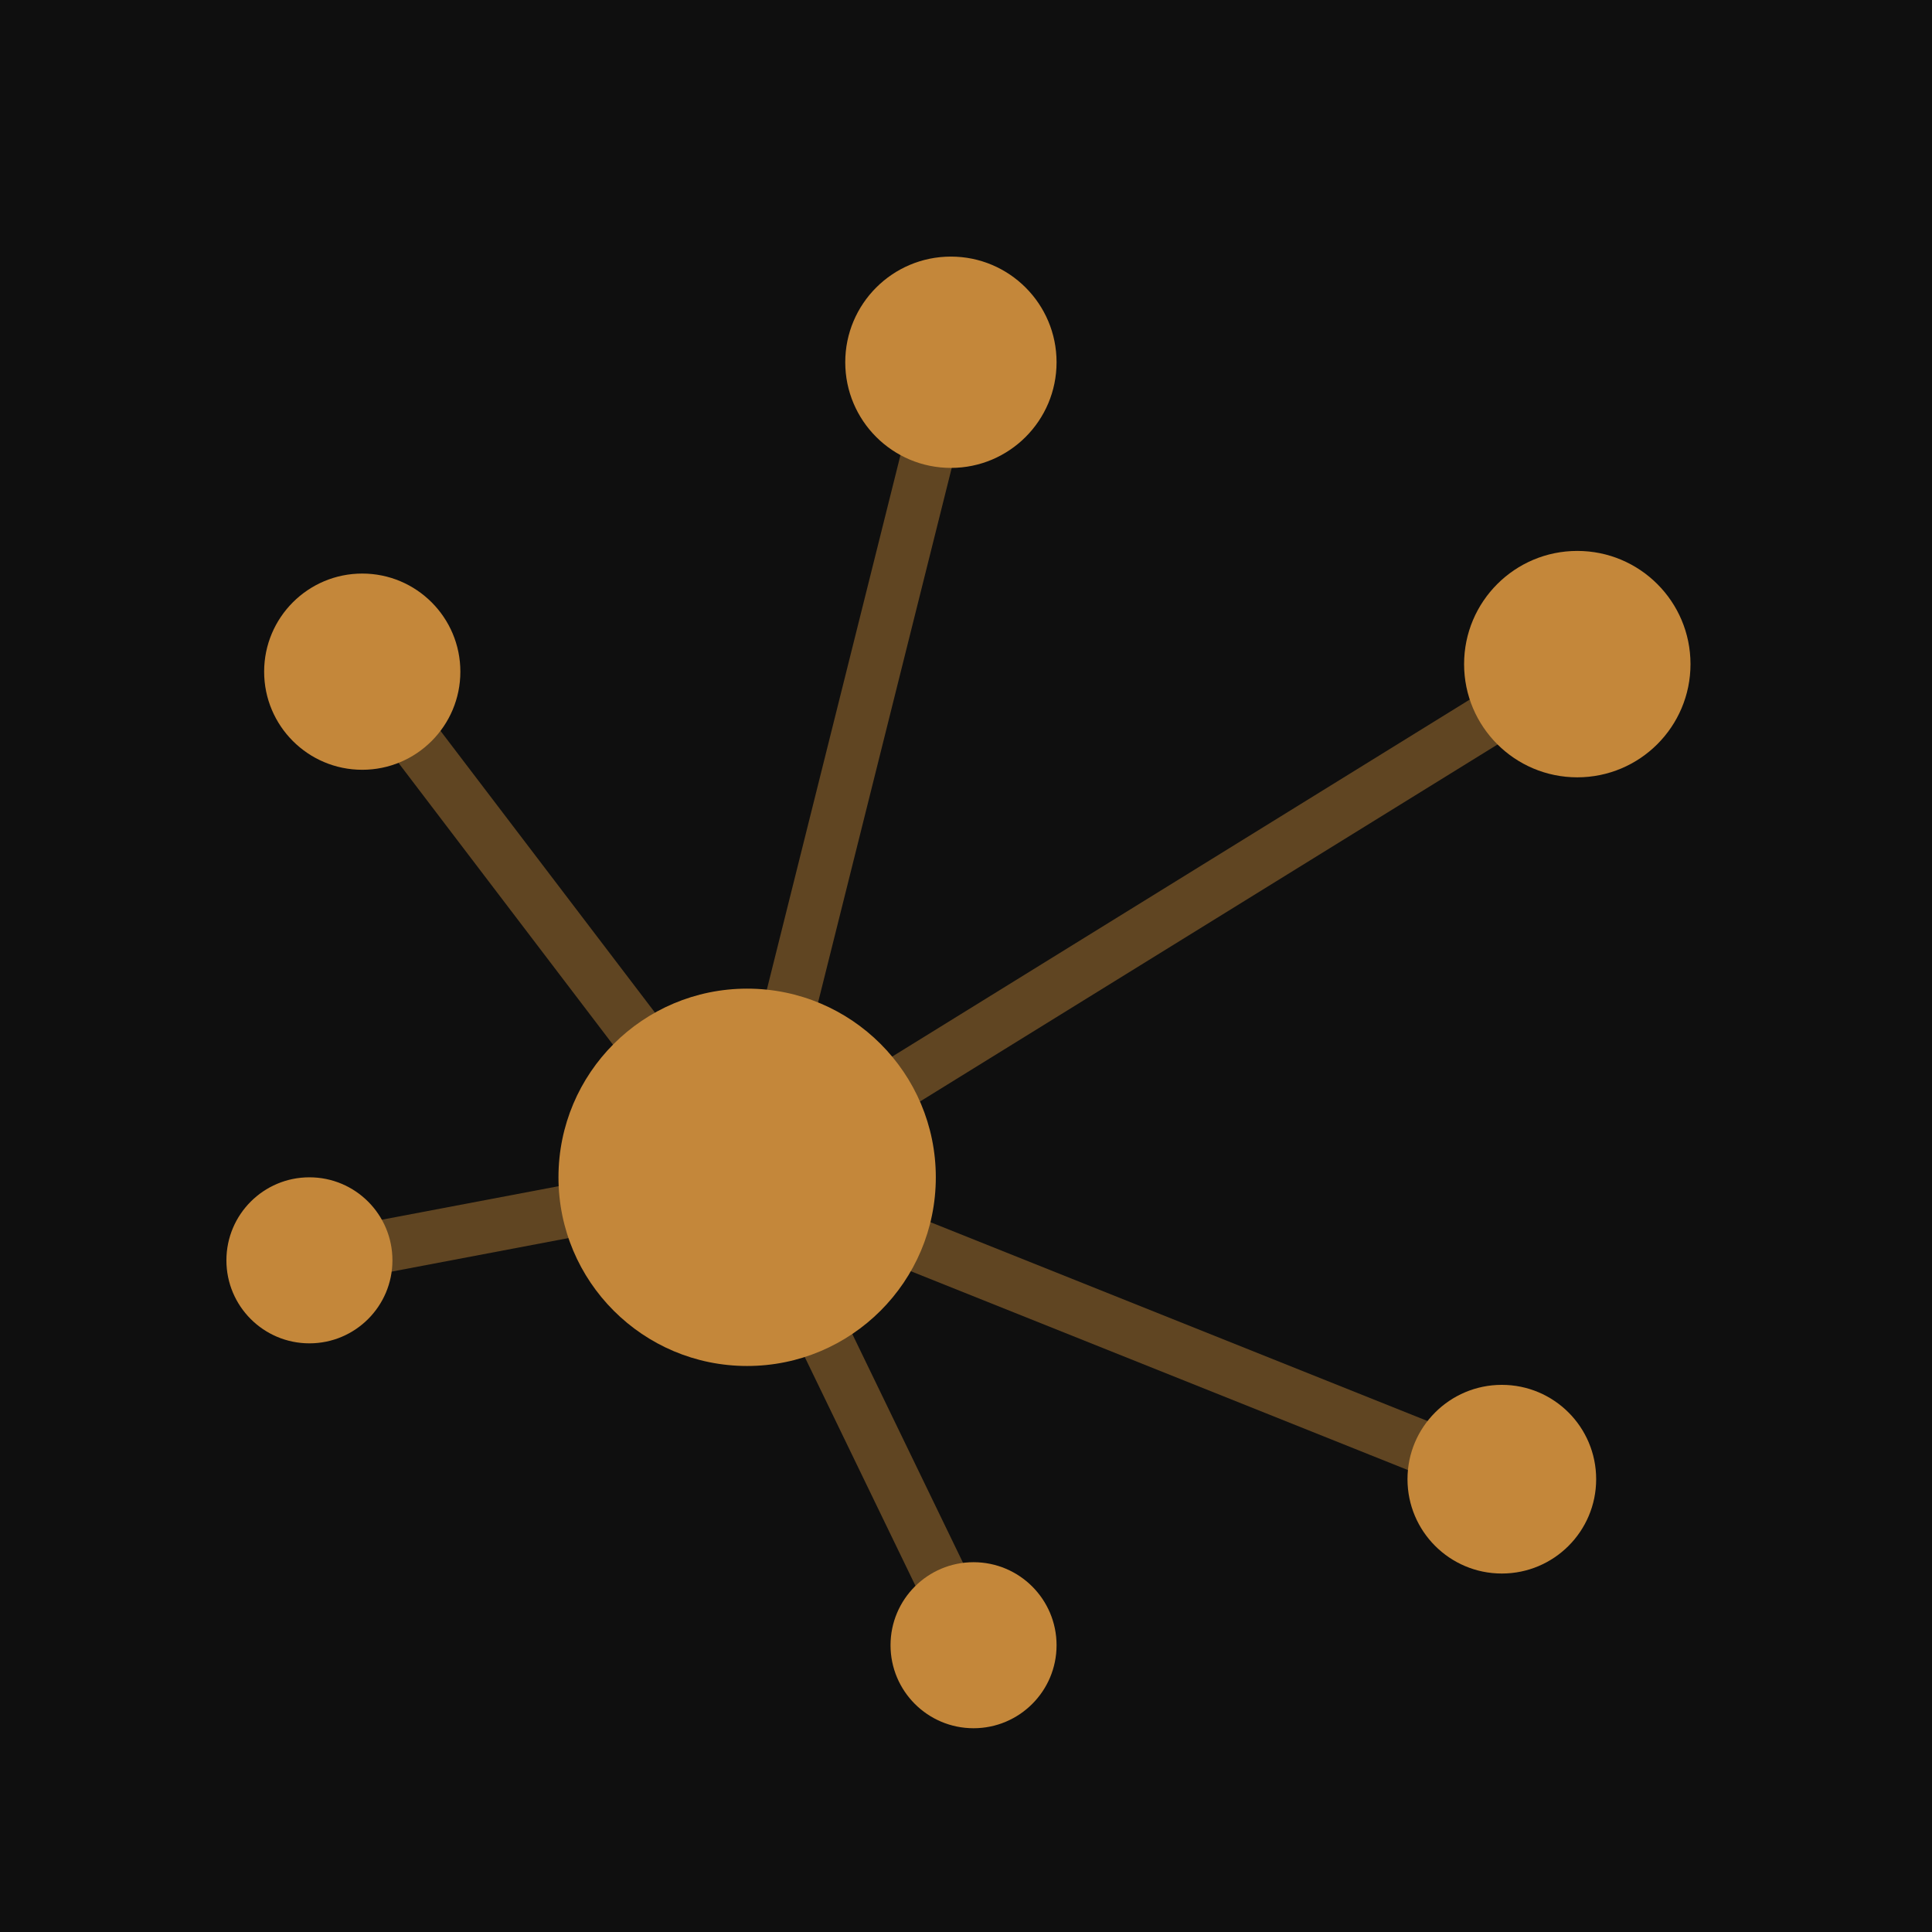
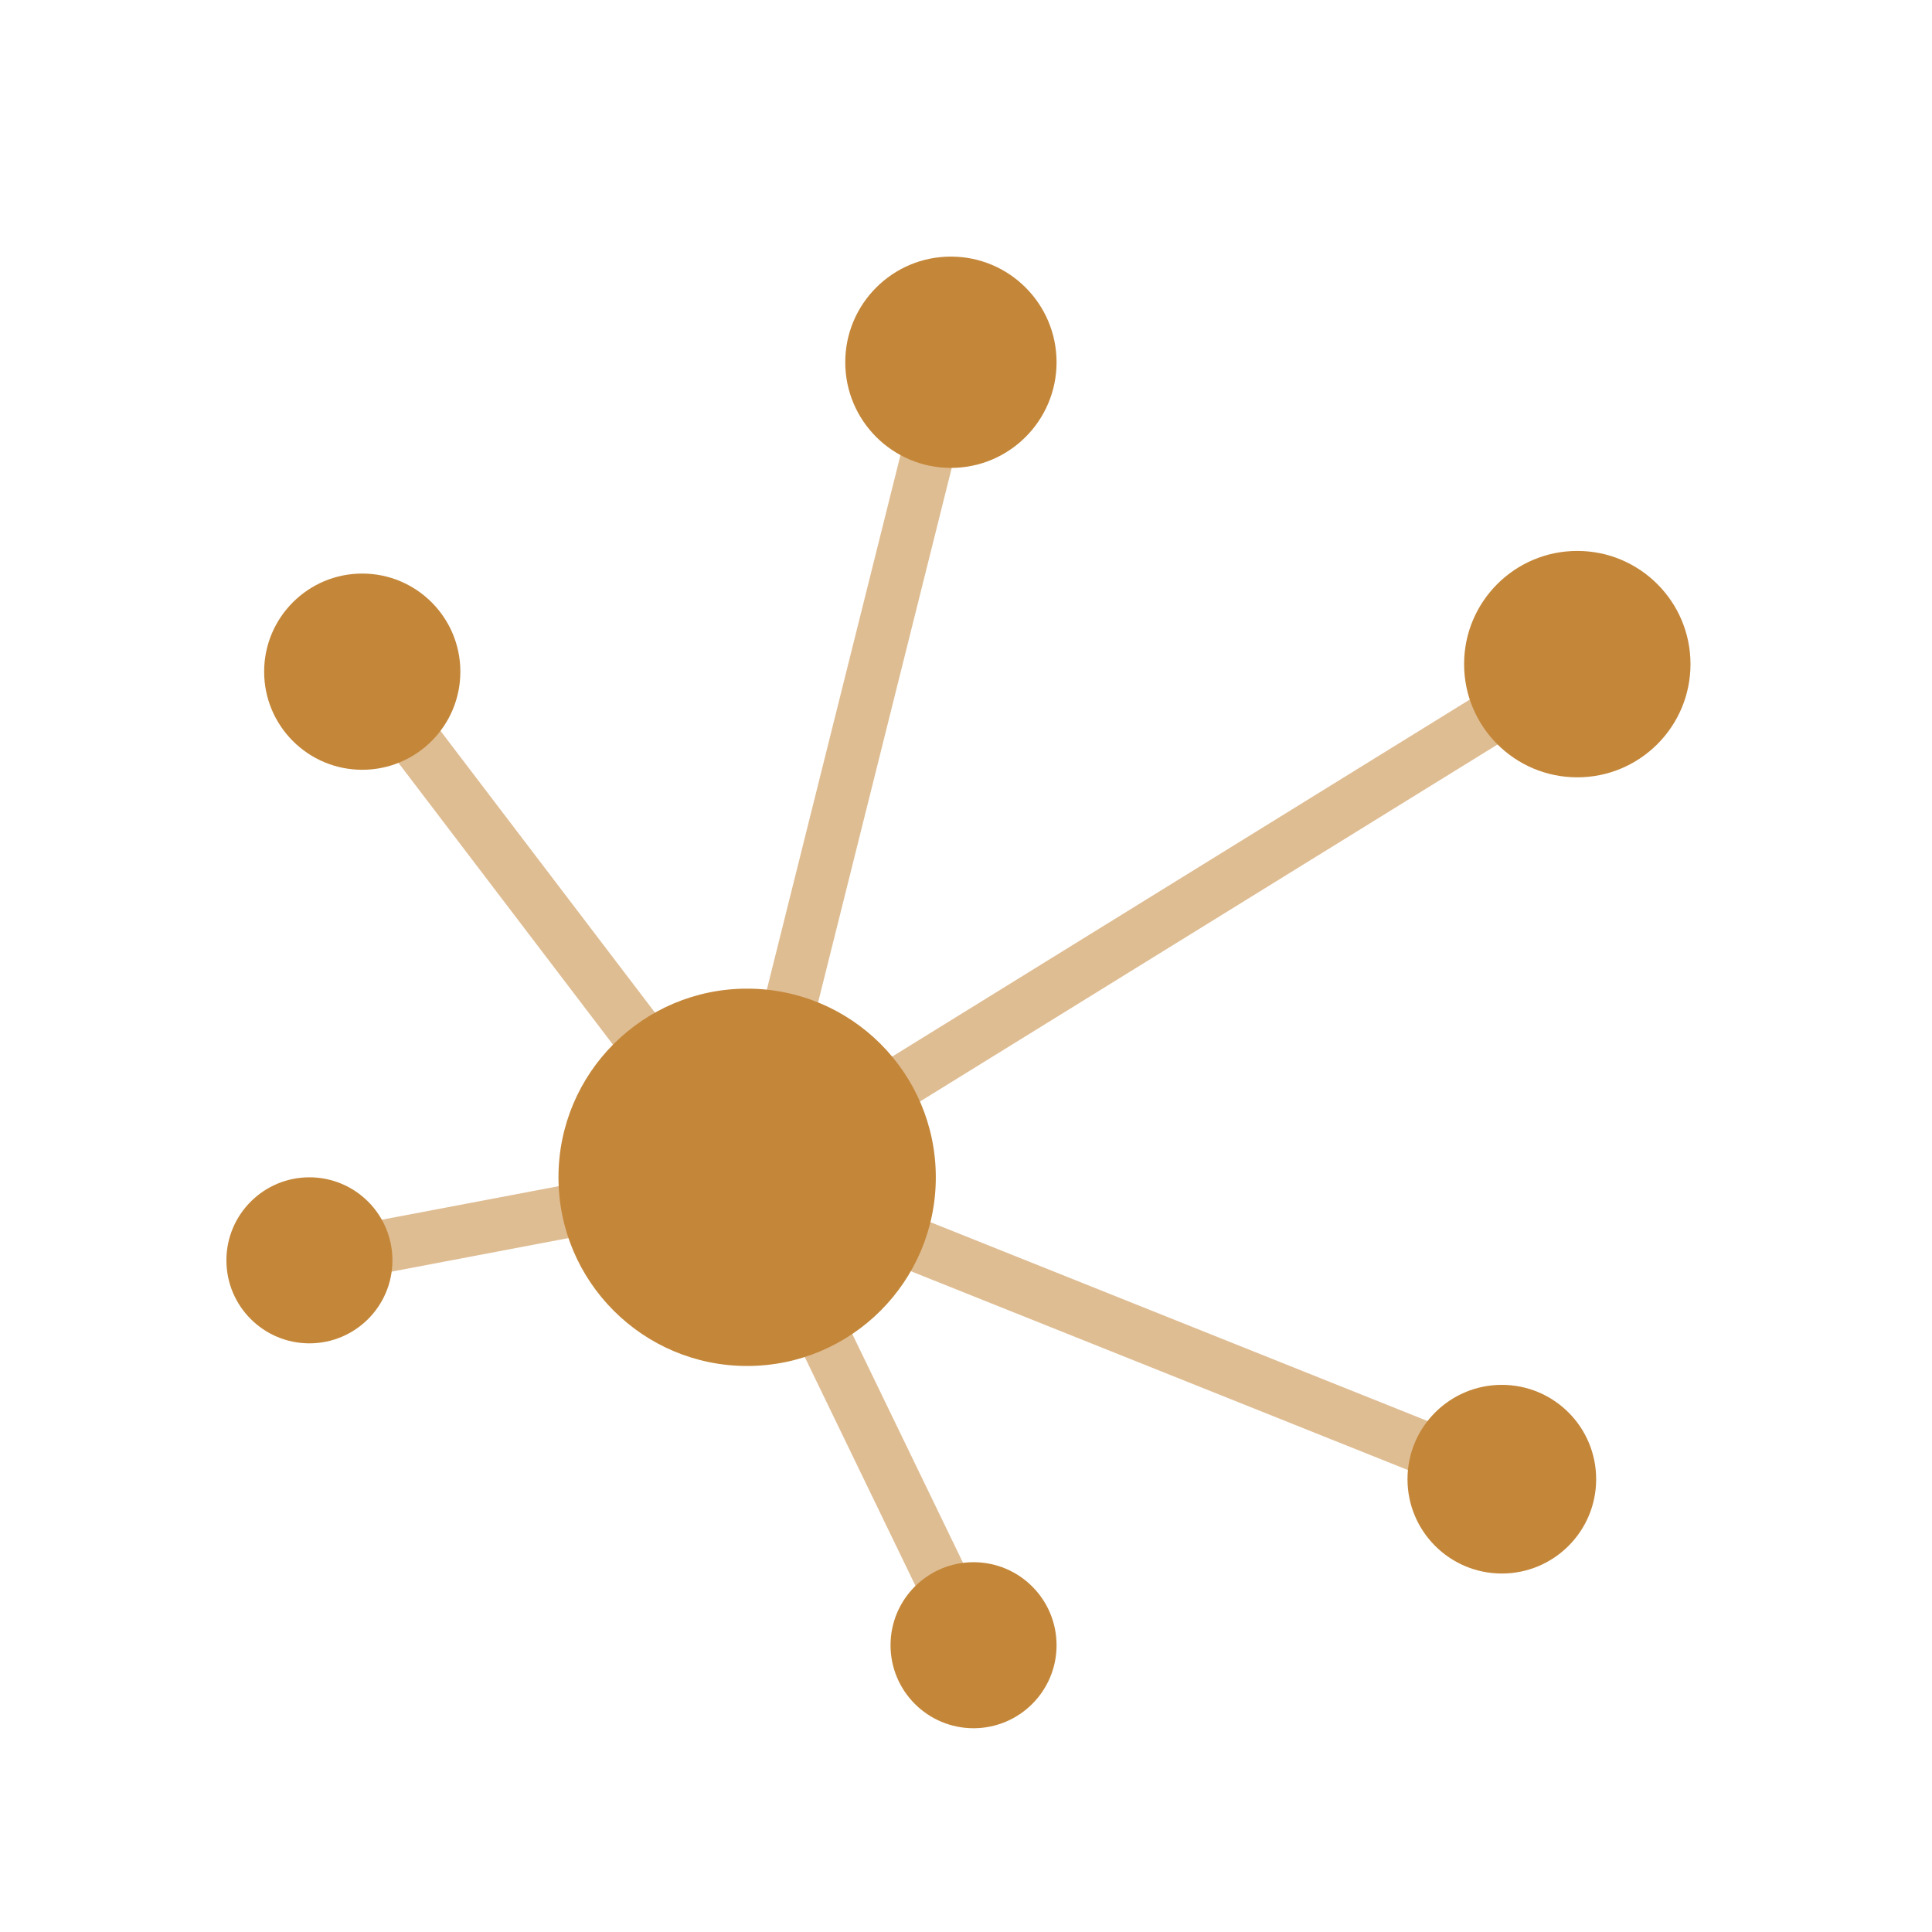
<svg xmlns="http://www.w3.org/2000/svg" viewBox="0 0 512 512">
-   <rect width="512" height="512" fill="#0F0F0F" />
-   <g stroke="#604522" stroke-width="14">
+   <g stroke="#C4873A" stroke-opacity="0.55" stroke-width="14">
    <line x1="198" y1="312" x2="96" y2="178" />
    <line x1="198" y1="312" x2="82" y2="334" />
    <line x1="198" y1="312" x2="252" y2="96" />
    <line x1="198" y1="312" x2="418" y2="176" />
    <line x1="198" y1="312" x2="398" y2="392" />
    <line x1="198" y1="312" x2="258" y2="436" />
  </g>
  <g fill="#C4873A">
    <circle cx="96" cy="178" r="26" />
    <circle cx="82" cy="334" r="22" />
    <circle cx="252" cy="96" r="28" />
    <circle cx="418" cy="176" r="30" />
    <circle cx="398" cy="392" r="25" />
    <circle cx="258" cy="436" r="22" />
    <circle cx="198" cy="312" r="50" />
  </g>
</svg>
